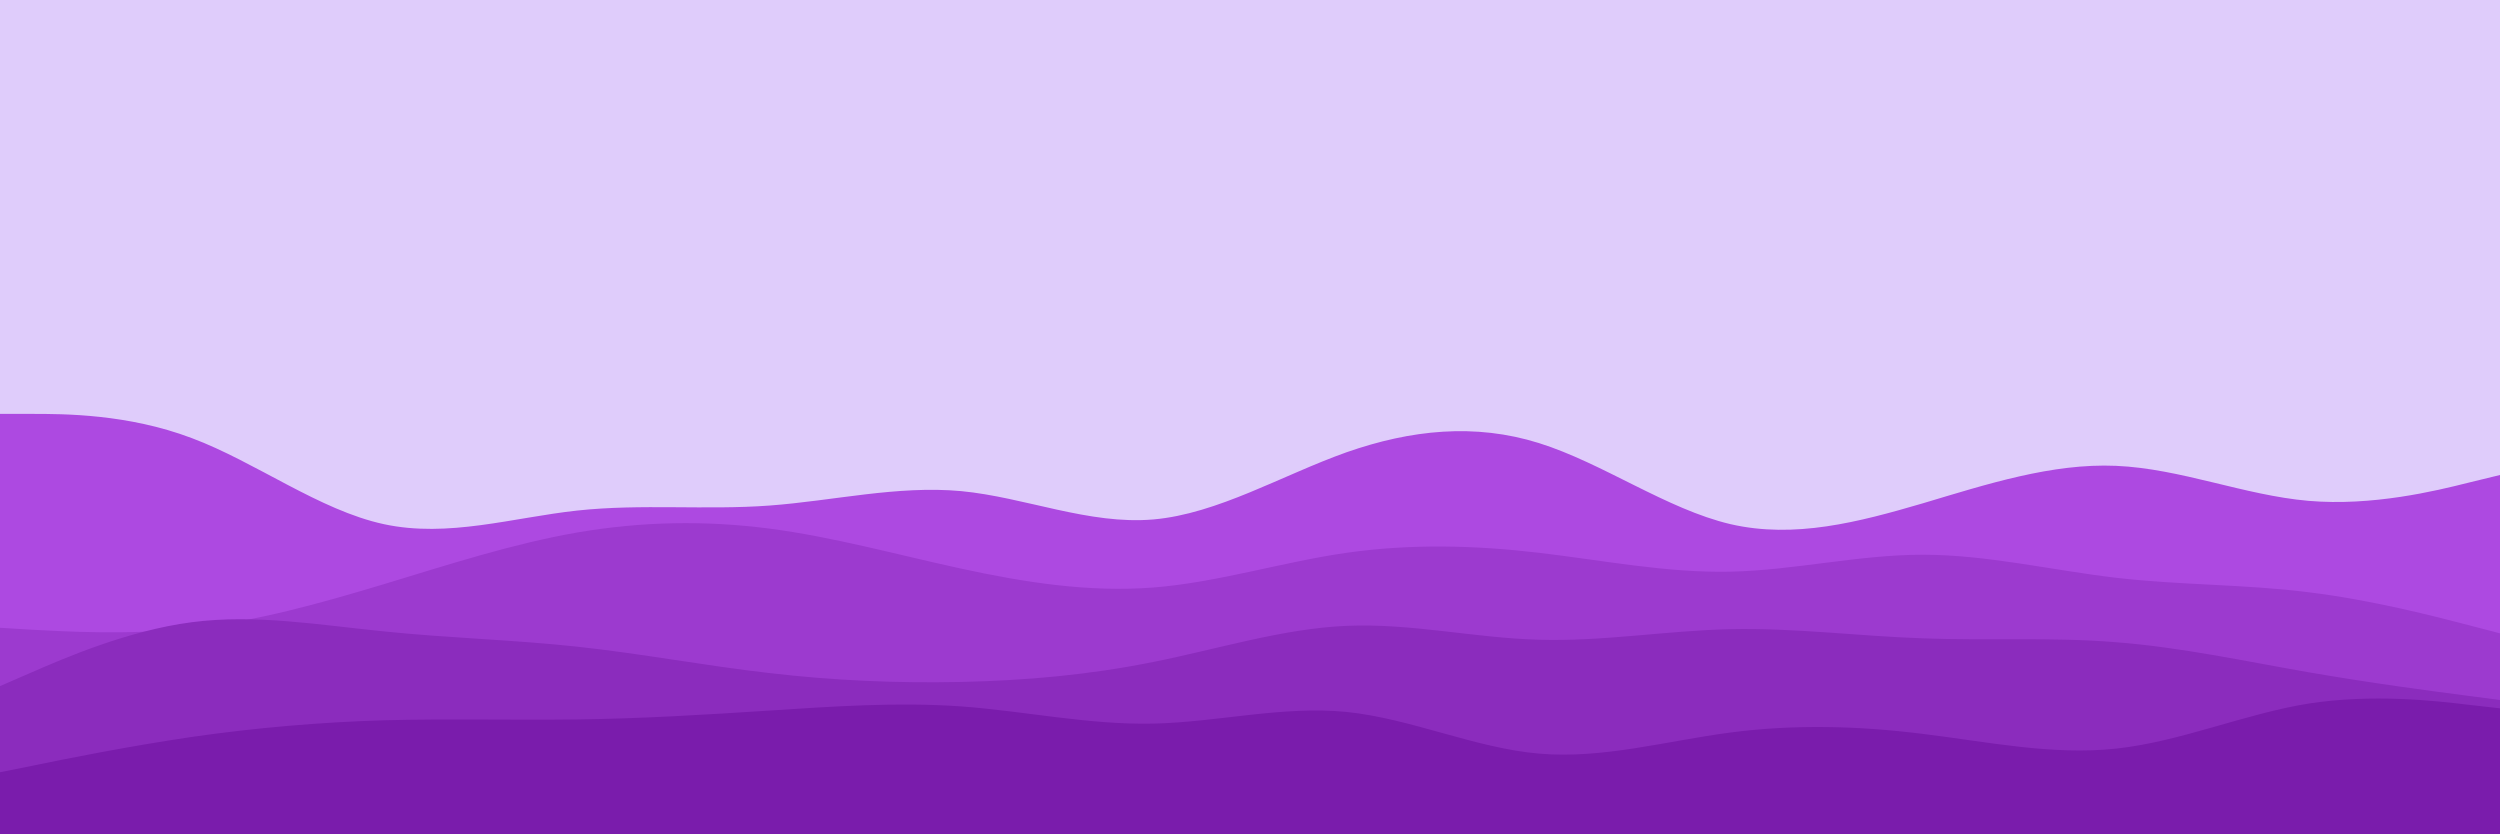
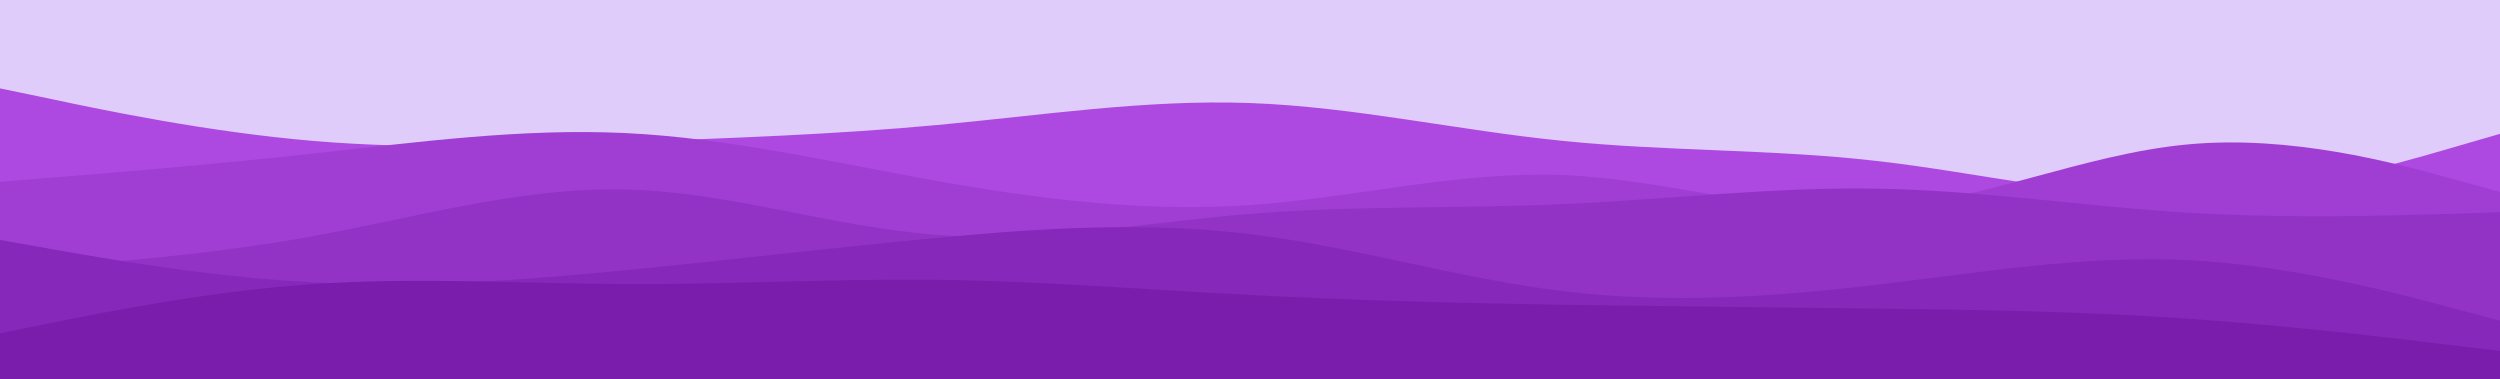
- <svg xmlns="http://www.w3.org/2000/svg" id="visual" viewBox="0 0 900 300" width="900" height="300" version="1.1">
-   <rect x="0" y="0" width="900" height="300" fill="#DFCCFB" />
-   <path d="M0 149L11.5 149C23 149 46 149 69 157.7C92 166.3 115 183.7 138.2 188.7C161.3 193.7 184.7 186.3 207.8 183.8C231 181.3 254 183.7 277 182C300 180.3 323 174.7 346 176.8C369 179 392 189 415.2 187C438.3 185 461.7 171 484.8 162.8C508 154.7 531 152.3 554 159.5C577 166.7 600 183.3 623 188.7C646 194 669 188 692.2 181.2C715.3 174.3 738.7 166.7 761.8 167.7C785 168.7 808 178.3 831 180.3C854 182.3 877 176.7 888.5 173.8L900 171L900 301L888.5 301C877 301 854 301 831 301C808 301 785 301 761.8 301C738.7 301 715.3 301 692.2 301C669 301 646 301 623 301C600 301 577 301 554 301C531 301 508 301 484.8 301C461.7 301 438.3 301 415.2 301C392 301 369 301 346 301C323 301 300 301 277 301C254 301 231 301 207.8 301C184.7 301 161.3 301 138.2 301C115 301 92 301 69 301C46 301 23 301 11.5 301L0 301Z" fill="#ad49e1" />
-   <path d="M0 226L11.5 226.7C23 227.3 46 228.7 69 226.2C92 223.7 115 217.3 138.2 210.3C161.3 203.3 184.7 195.7 207.8 191.7C231 187.7 254 187.3 277 190.3C300 193.3 323 199.7 346 204.7C369 209.7 392 213.3 415.2 211.5C438.3 209.7 461.7 202.3 484.8 199C508 195.7 531 196.3 554 199C577 201.7 600 206.3 623 205.8C646 205.3 669 199.7 692.2 199.7C715.3 199.7 738.7 205.3 761.8 208C785 210.7 808 210.3 831 213.2C854 216 877 222 888.5 225L900 228L900 301L888.5 301C877 301 854 301 831 301C808 301 785 301 761.8 301C738.7 301 715.3 301 692.2 301C669 301 646 301 623 301C600 301 577 301 554 301C531 301 508 301 484.8 301C461.7 301 438.3 301 415.2 301C392 301 369 301 346 301C323 301 300 301 277 301C254 301 231 301 207.8 301C184.7 301 161.3 301 138.2 301C115 301 92 301 69 301C46 301 23 301 11.5 301L0 301Z" fill="#9c3acf" />
-   <path d="M0 247L11.5 242C23 237 46 227 69 224C92 221 115 225 138.2 227.3C161.3 229.7 184.7 230.3 207.8 232.8C231 235.3 254 239.7 277 242.3C300 245 323 246 346 245.5C369 245 392 243 415.2 238.3C438.3 233.7 461.7 226.3 484.8 225.3C508 224.3 531 229.7 554 230.3C577 231 600 227 623 226.5C646 226 669 229 692.2 229.8C715.3 230.7 738.7 229.3 761.8 231.2C785 233 808 238 831 242C854 246 877 249 888.5 250.5L900 252L900 301L888.5 301C877 301 854 301 831 301C808 301 785 301 761.8 301C738.7 301 715.3 301 692.2 301C669 301 646 301 623 301C600 301 577 301 554 301C531 301 508 301 484.8 301C461.7 301 438.3 301 415.2 301C392 301 369 301 346 301C323 301 300 301 277 301C254 301 231 301 207.8 301C184.7 301 161.3 301 138.2 301C115 301 92 301 69 301C46 301 23 301 11.5 301L0 301Z" fill="#8b2cbd" />
-   <path d="M0 278L11.5 275.7C23 273.3 46 268.7 69 265.3C92 262 115 260 138.2 259.3C161.3 258.7 184.7 259.3 207.8 259C231 258.7 254 257.3 277 255.8C300 254.3 323 252.7 346 254.3C369 256 392 261 415.2 260.5C438.3 260 461.7 254 484.8 256.3C508 258.7 531 269.3 554 271.3C577 273.3 600 266.7 623 263.7C646 260.7 669 261.3 692.2 264.2C715.3 267 738.7 272 761.8 269.5C785 267 808 257 831 253.3C854 249.7 877 252.3 888.5 253.7L900 255L900 301L888.5 301C877 301 854 301 831 301C808 301 785 301 761.8 301C738.7 301 715.3 301 692.2 301C669 301 646 301 623 301C600 301 577 301 554 301C531 301 508 301 484.8 301C461.7 301 438.3 301 415.2 301C392 301 369 301 346 301C323 301 300 301 277 301C254 301 231 301 207.8 301C184.7 301 161.3 301 138.2 301C115 301 92 301 69 301C46 301 23 301 11.5 301L0 301Z" fill="#7a1cac" />
+ <svg xmlns="http://www.w3.org/2000/svg" id="visual" viewBox="0 0 990 150" width="990" height="150" version="1.1">
+   <rect x="0" y="0" width="990" height="150" fill="#DFCCFB" />
+   <path d="M0 35L20.7 39.3C41.3 43.7 82.7 52.3 124 55.8C165.3 59.3 206.7 57.7 247.8 56.2C289 54.7 330 53.3 371.2 49.5C412.3 45.7 453.7 39.3 495 40.8C536.3 42.3 577.7 51.7 619 55.8C660.3 60 701.7 59 742.8 63.7C784 68.3 825 78.7 866.2 77.8C907.3 77 948.7 65 969.3 59L990 53L990 151L969.3 151C948.7 151 907.3 151 866.2 151C825 151 784 151 742.8 151C701.7 151 660.3 151 619 151C577.7 151 536.3 151 495 151C453.7 151 412.3 151 371.2 151C330 151 289 151 247.8 151C206.7 151 165.3 151 124 151C82.7 151 41.3 151 20.7 151L0 151Z" fill="#ad49e1" />
+   <path d="M0 72L20.7 70.3C41.3 68.7 82.7 65.3 124 60.8C165.3 56.3 206.7 50.7 247.8 52.7C289 54.7 330 64.3 371.2 71.7C412.3 79 453.7 84 495 81.2C536.3 78.3 577.7 67.7 619 69.3C660.3 71 701.7 85 742.8 82.5C784 80 825 61 866.2 57.2C907.3 53.3 948.7 64.7 969.3 70.3L990 76L990 151L969.3 151C948.7 151 907.3 151 866.2 151C825 151 784 151 742.8 151C701.7 151 660.3 151 619 151C577.7 151 536.3 151 495 151C453.7 151 412.3 151 371.2 151C330 151 289 151 247.8 151C206.7 151 165.3 151 124 151C82.7 151 41.3 151 20.7 151L0 151Z" fill="#a03ed3" />
+   <path d="M0 107L20.7 105.5C41.3 104 82.7 101 124 93.5C165.3 86 206.7 74 247.8 75C289 76 330 90 371.2 93C412.3 96 453.7 88 495 84.7C536.3 81.3 577.7 82.7 619 80.8C660.3 79 701.7 74 742.8 74.7C784 75.3 825 81.7 866.2 84.2C907.3 86.7 948.7 85.3 969.3 84.7L990 84L990 151L969.3 151C948.7 151 907.3 151 866.2 151C825 151 784 151 742.8 151C701.7 151 660.3 151 619 151C577.7 151 536.3 151 495 151C453.7 151 412.3 151 371.2 151C330 151 289 151 247.8 151C206.7 151 165.3 151 124 151C82.7 151 41.3 151 20.7 151L0 151Z" fill="#9333c6" />
+   <path d="M0 95L20.7 98.7C41.3 102.3 82.7 109.7 124 111.8C165.3 114 206.7 111 247.8 107C289 103 330 98 371.2 94.2C412.3 90.3 453.7 87.7 495 92.7C536.3 97.7 577.7 110.3 619 115.3C660.3 120.3 701.7 117.7 742.8 112.8C784 108 825 101 866.2 103C907.3 105 948.7 116 969.3 121.5L990 127L990 151L969.3 151C948.7 151 907.3 151 866.2 151C825 151 784 151 742.8 151C701.7 151 660.3 151 619 151C577.7 151 536.3 151 495 151C453.7 151 412.3 151 371.2 151C330 151 289 151 247.8 151C206.7 151 165.3 151 124 151C82.7 151 41.3 151 20.7 151L0 151Z" fill="#8628b9" />
+   <path d="M0 132L20.7 127.8C41.3 123.7 82.7 115.3 124 112.5C165.3 109.7 206.7 112.3 247.8 112.5C289 112.7 330 110.3 371.2 110.8C412.3 111.3 453.7 114.7 495 116.8C536.3 119 577.7 120 619 120.7C660.3 121.3 701.7 121.7 742.8 122.2C784 122.7 825 123.3 866.2 126.2C907.3 129 948.7 134 969.3 136.5L990 139L990 151L969.3 151C948.7 151 907.3 151 866.2 151C825 151 784 151 742.8 151C701.7 151 660.3 151 619 151C577.7 151 536.3 151 495 151C453.7 151 412.3 151 371.2 151C330 151 289 151 247.8 151C206.7 151 165.3 151 124 151C82.7 151 41.3 151 20.7 151L0 151Z" fill="#7a1cac" />
</svg>
